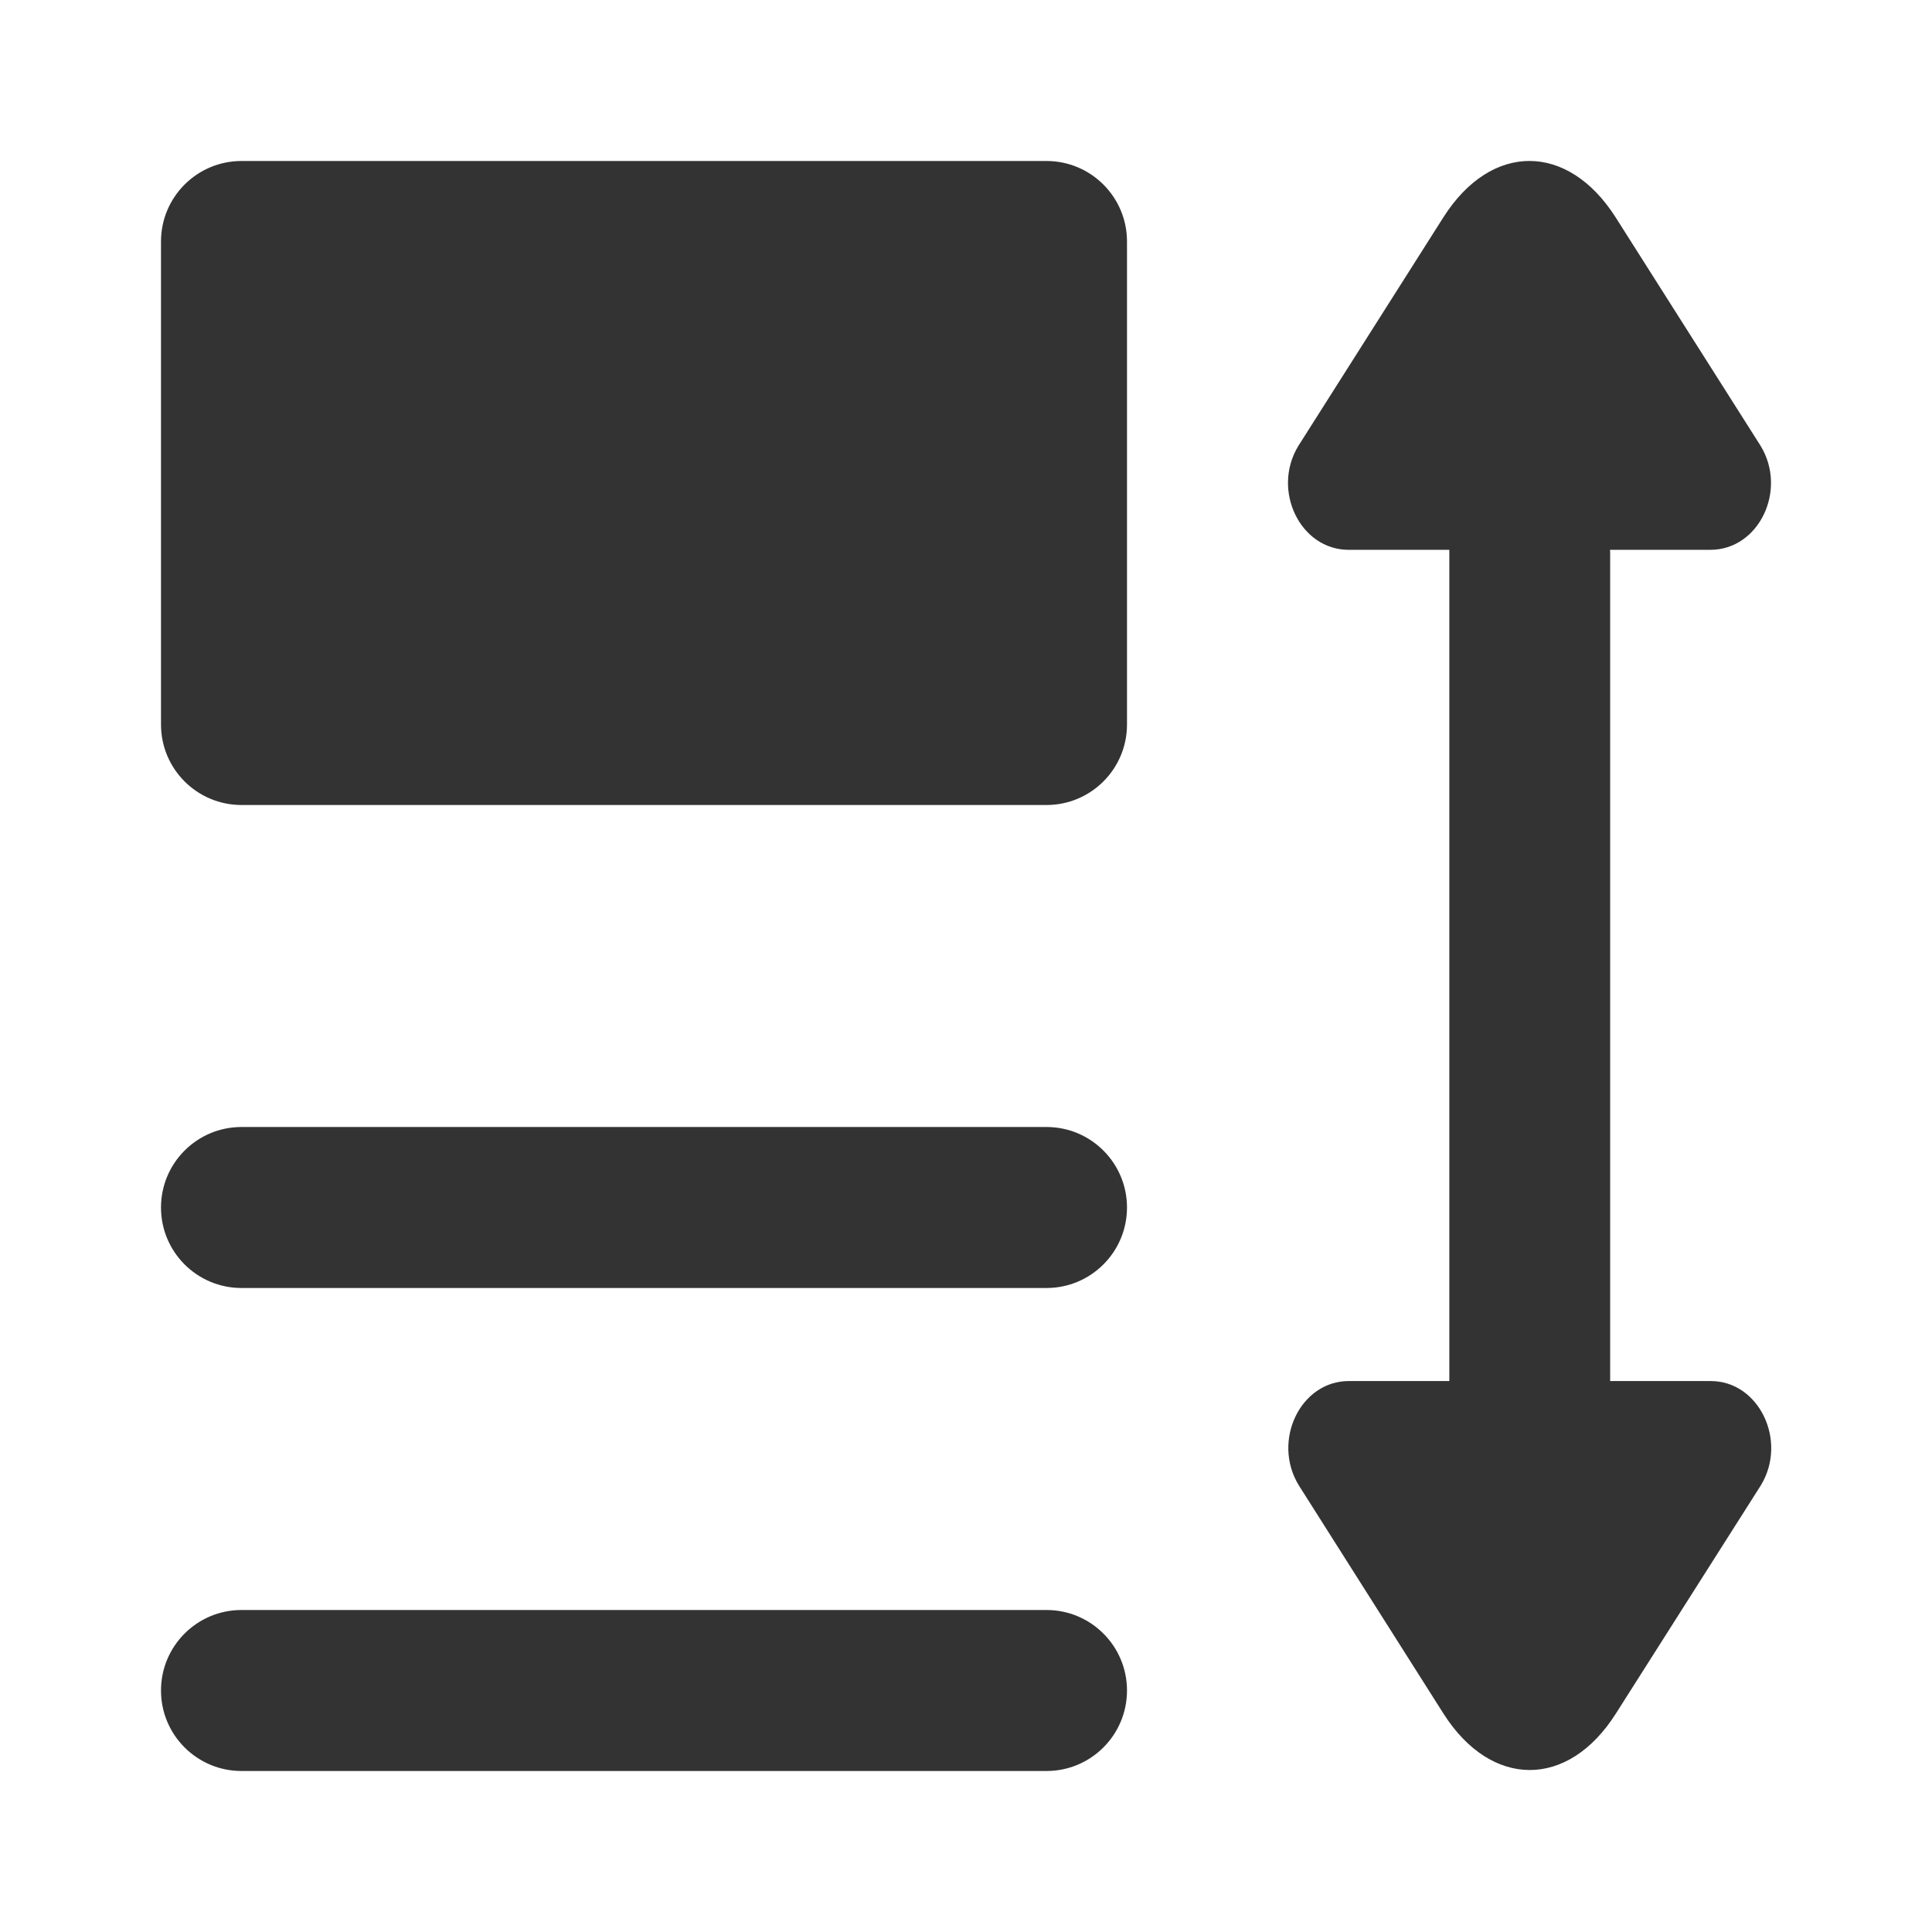
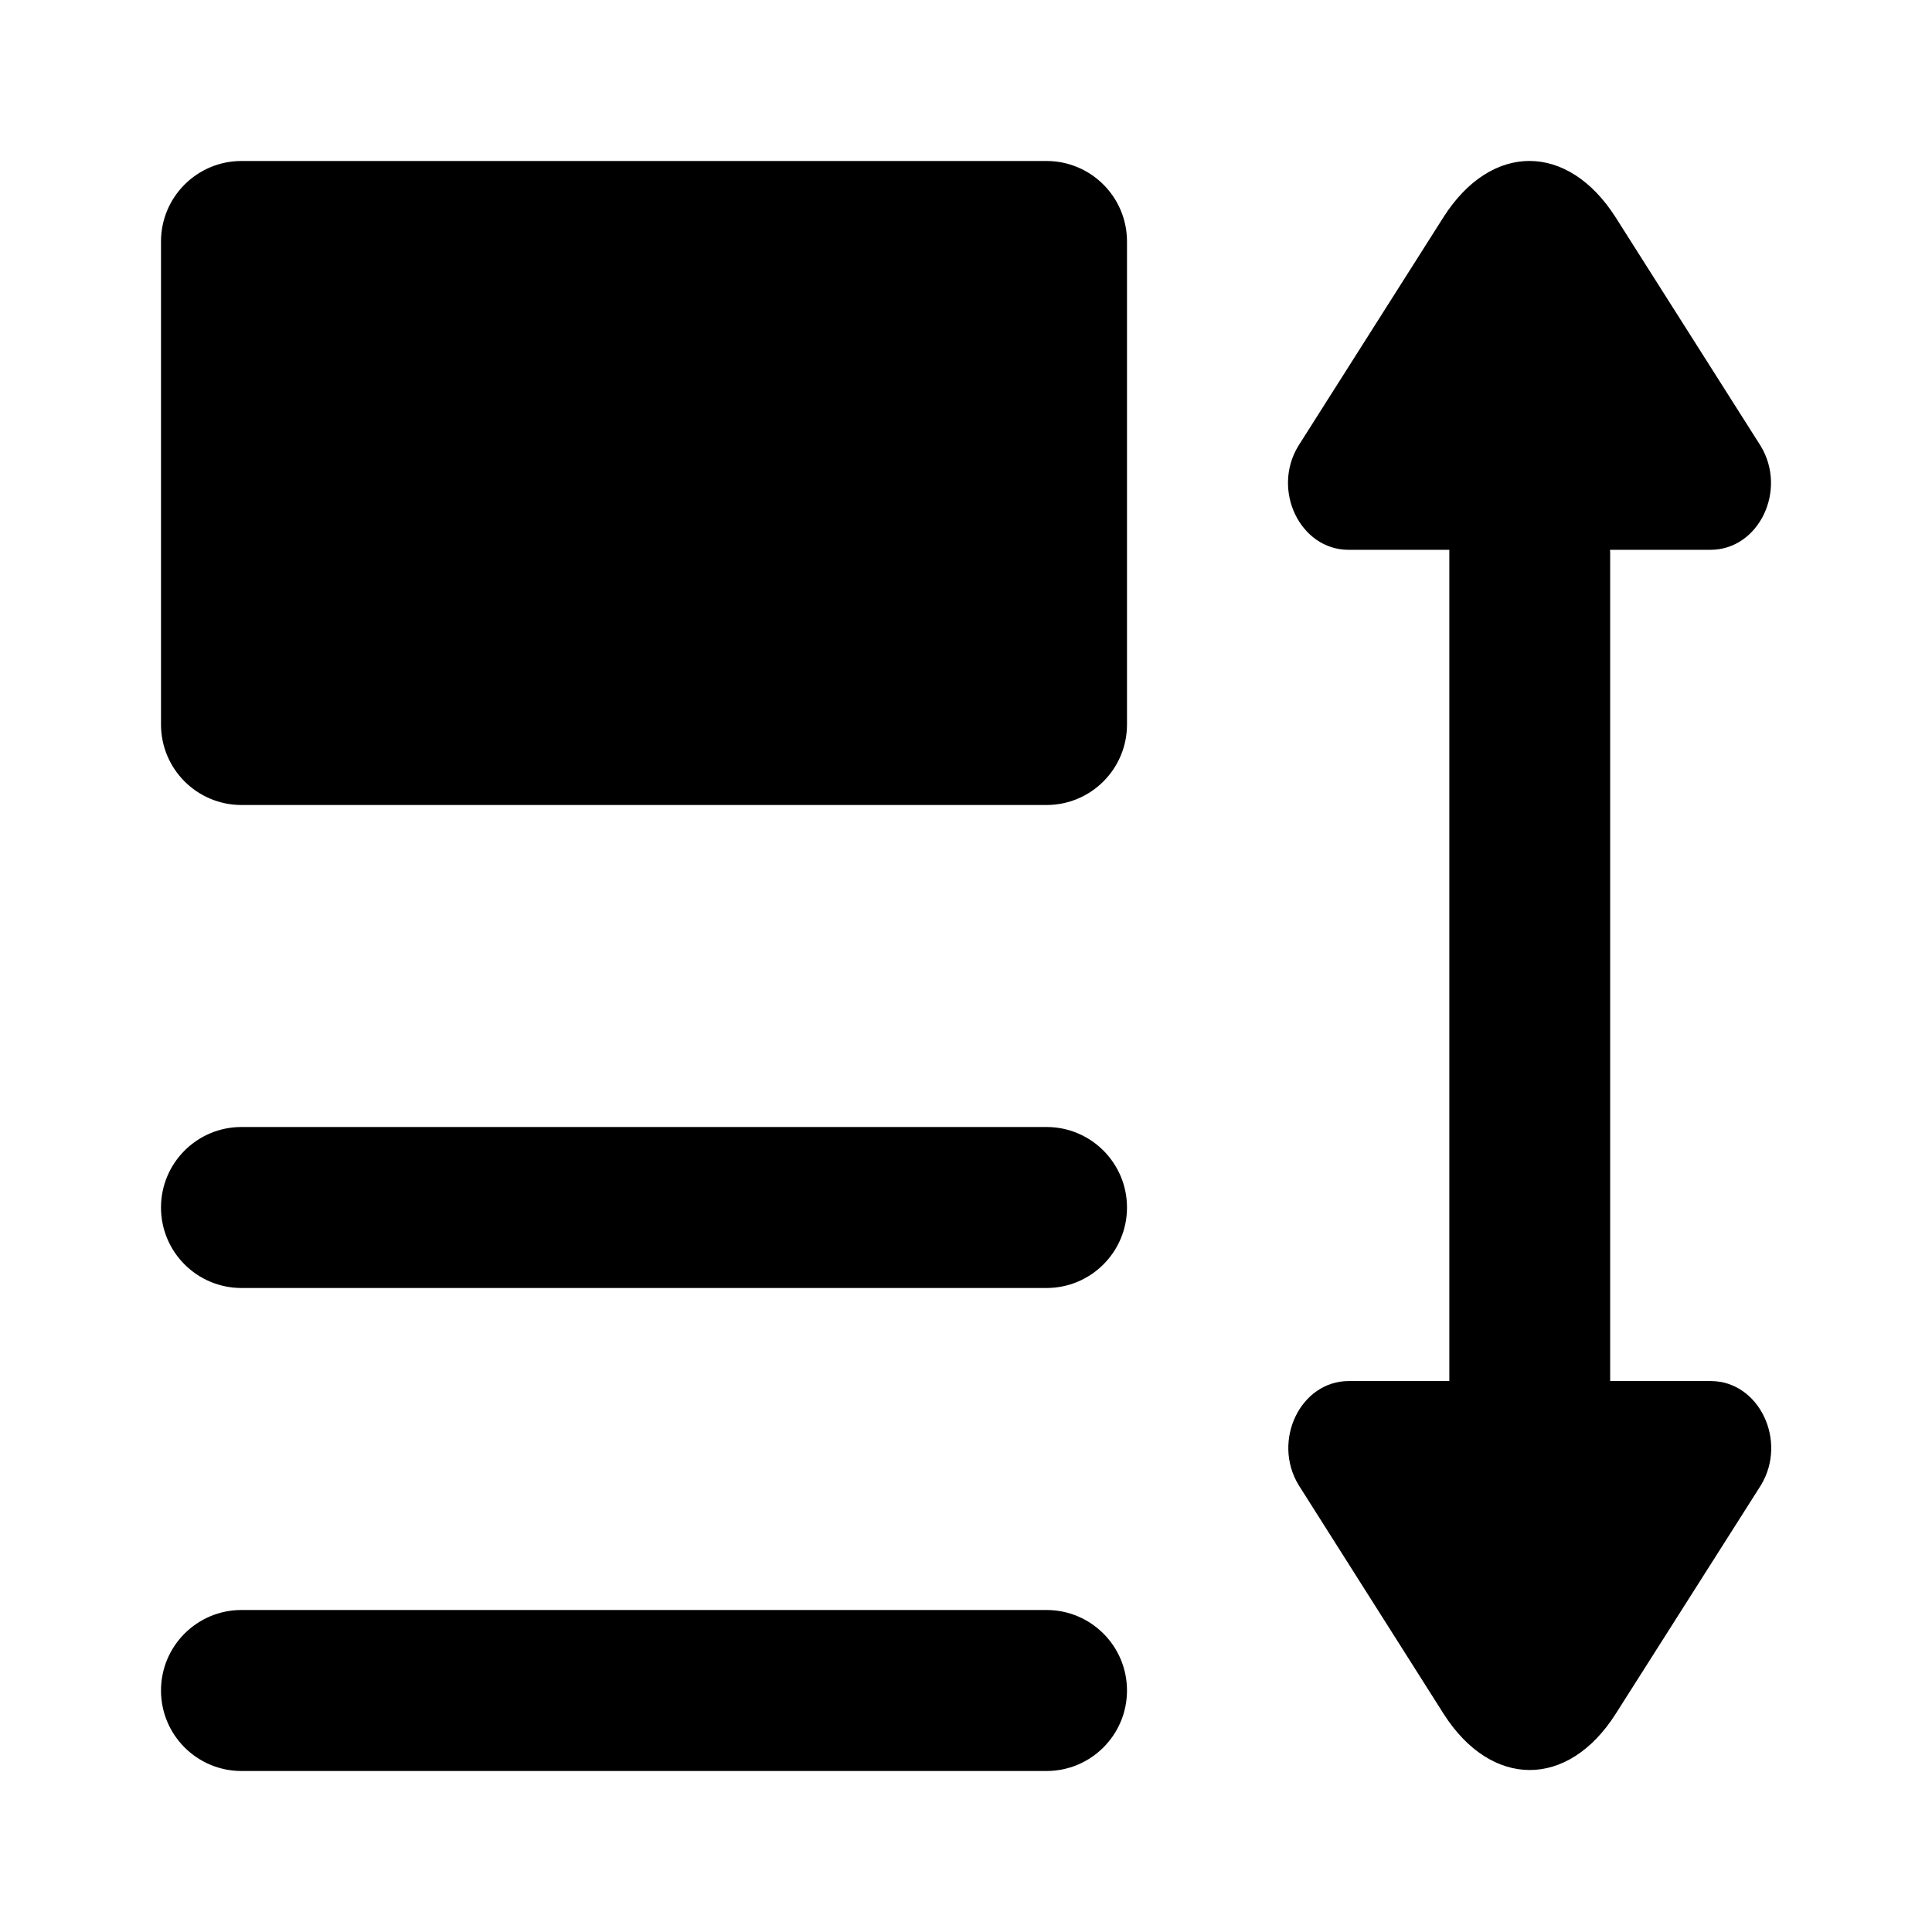
- <svg xmlns="http://www.w3.org/2000/svg" width="12" height="12" viewBox="0 0 12 12" class="rowHeightMediumMicro" style="height:12px;margin-right:16px;width:12px;perspective-origin:6px 6px;transform-origin:6px 6px;shape-rendering:geometricprecision;" version="1.1">
-   <path fill-rule="evenodd" class="" fill="currentColor" d="M10 3.415l.001.015v5.148h.625c.299 0 .478.37.312.646l-.902 1.42c-.297.468-.774.465-1.07 0l-.9-1.42c-.167-.276.012-.646.311-.646h.625V3.43a.5.5 0 0 1 0-.015h-.626c-.3 0-.479-.37-.312-.645l.901-1.42c.298-.469.774-.465 1.07 0l.901 1.42c.167.276-.012.645-.312.645h-.623zM1.5 1h5a.5.5 0 0 1 .5.5v3a.5.5 0 0 1-.5.5h-5a.5.5 0 0 1-.5-.5v-3a.5.5 0 0 1 .5-.5zm0 6h5a.5.5 0 0 1 0 1h-5a.5.5 0 0 1 0-1zm0 3h5a.5.5 0 1 1 0 1h-5a.5.5 0 1 1 0-1z" style="display:inline;height:auto;min-height:0px;min-width:0px;overflow-x:visible;overflow-y:visible;width:auto;perspective-origin:0px 0px;transform-origin:0px 0px;fill:rgb(51, 51, 51);fill-rule:evenodd;shape-rendering:geometricprecision;d:path(&quot;M 10 3.415 L 10.001 3.43 V 8.578 H 10.626 C 10.925 8.578 11.104 8.948 10.938 9.224 L 10.036 10.644 C 9.739 11.112 9.262 11.109 8.966 10.644 L 8.066 9.224 C 7.899 8.948 8.078 8.578 8.377 8.578 H 9.002 V 3.43 A 0.5 0.5 0 0 1 9.002 3.415 H 8.376 C 8.076 3.415 7.897 3.045 8.064 2.77 L 8.965 1.35 C 9.263 0.881 9.739 0.885 10.035 1.35 L 10.936 2.77 C 11.103 3.046 10.924 3.415 10.624 3.415 H 10.001 Z M 1.5 1 H 6.5 A 0.5 0.5 0 0 1 7 1.5 V 4.5 A 0.5 0.5 0 0 1 6.5 5 H 1.5 A 0.5 0.5 0 0 1 1 4.5 V 1.5 A 0.5 0.5 0 0 1 1.5 1 Z M 1.5 7 H 6.5 A 0.5 0.5 0 0 1 6.5 8 H 1.5 A 0.5 0.5 0 0 1 1.5 7 Z M 1.5 10 H 6.5 A 0.5 0.5 0 1 1 6.5 11 H 1.5 A 0.5 0.5 0 1 1 1.5 10 Z&quot;);" />
+ <svg xmlns="http://www.w3.org/2000/svg" width="12" height="12" viewBox="0 0 12 12" version="1.1">
+   <path fill-rule="evenodd" fill="currentColor" d="M10 3.415l.001.015v5.148h.625c.299 0 .478.37.312.646l-.902 1.42c-.297.468-.774.465-1.07 0l-.9-1.42c-.167-.276.012-.646.311-.646h.625V3.43a.5.5 0 0 1 0-.015h-.626c-.3 0-.479-.37-.312-.645l.901-1.42c.298-.469.774-.465 1.07 0l.901 1.42c.167.276-.012.645-.312.645h-.623zM1.5 1h5a.5.5 0 0 1 .5.5v3a.5.5 0 0 1-.5.5h-5a.5.5 0 0 1-.5-.5v-3a.5.5 0 0 1 .5-.5zm0 6h5a.5.5 0 0 1 0 1h-5a.5.5 0 0 1 0-1zm0 3h5a.5.5 0 1 1 0 1h-5a.5.5 0 1 1 0-1z" />
</svg>
